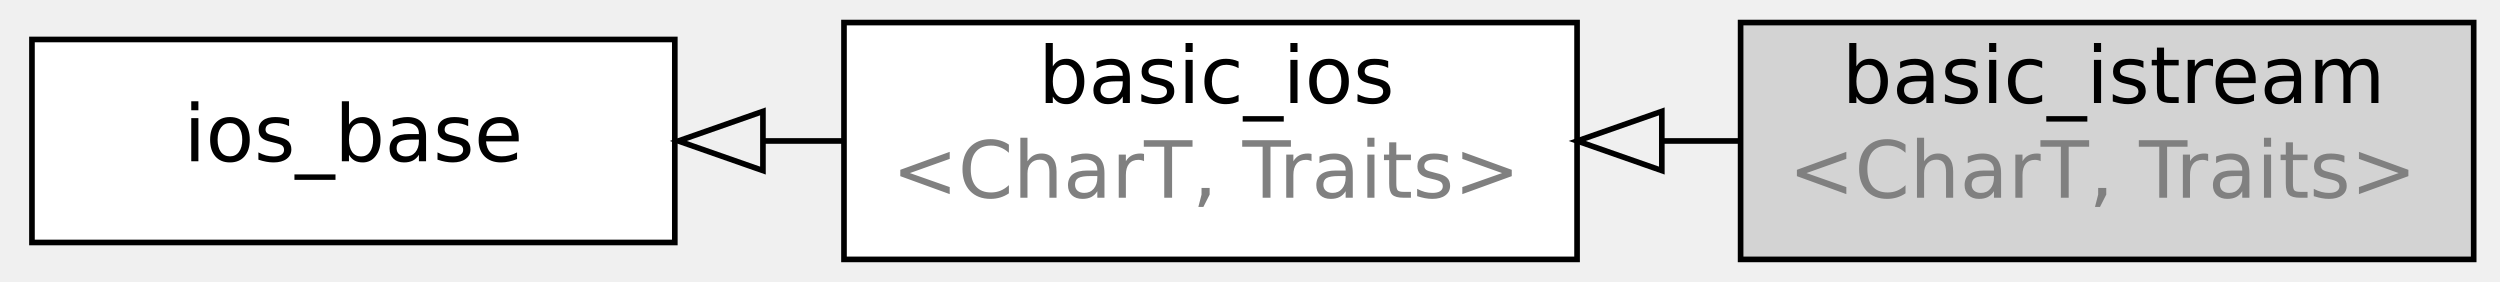
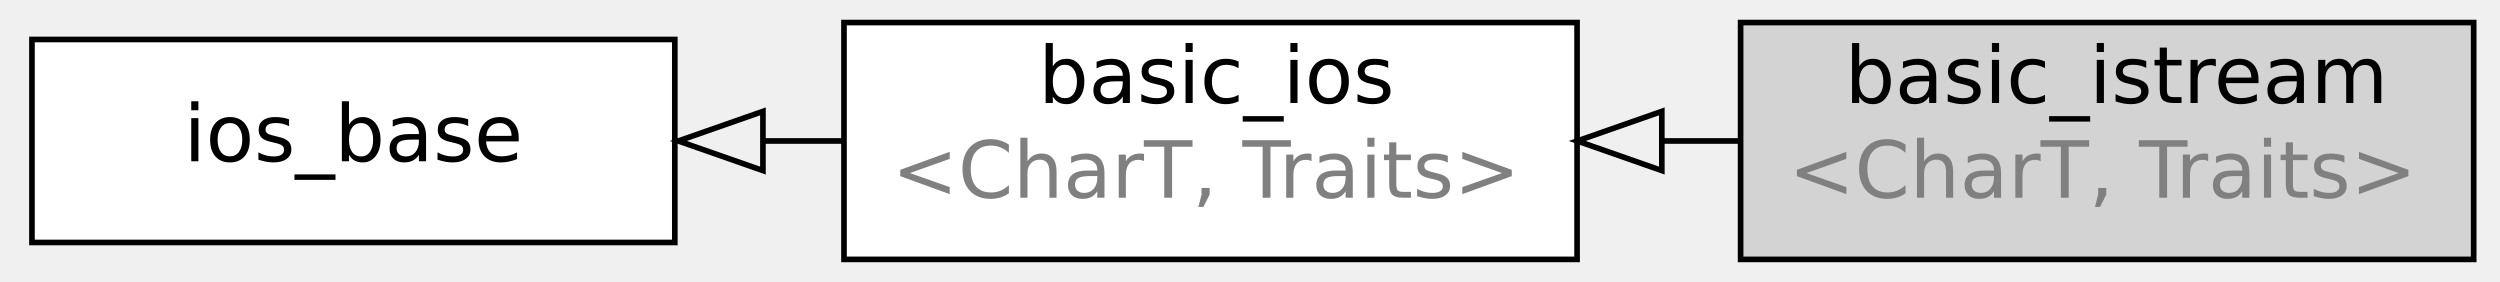
<svg xmlns="http://www.w3.org/2000/svg" width="399px" height="45px" viewBox="0.00 0.00 442.00 50.00">
  <g id="graph1" class="graph" transform="rotate(0) translate(4 46)">
    <g id="node1" class="node">
      <a>
        <polygon fill="white" stroke="black" points="115,-39 1,-39 1,-3 115,-3 115,-39" />
        <text text-anchor="middle" x="58" y="-17.4" font-family="DejaVu Sans, verdana, sans-serif" font-size="14.00">ios_base</text>
      </a>
    </g>
    <g id="node2" class="node">
      <a>
        <polygon fill="white" stroke="black" points="275,-42 145,-42 145,-2.13163e-14 275,-7.10543e-15 275,-42" />
        <text text-anchor="start" x="179.5" y="-27.733" font-family="DejaVu Sans, verdana, sans-serif" font-size="14.00">basic_ios</text>
        <text text-anchor="start" x="153.5" y="-10.933" font-family="DejaVu Sans, verdana, sans-serif" font-size="14.00" fill="#808080">&lt;CharT, Traits&gt;</text>
      </a>
    </g>
    <g id="edge2" class="edge">
      <path fill="none" stroke="black" d="M144.656,-21C140.13,-21 135.553,-21 130.99,-21" />
      <polygon fill="none" stroke="black" points="130.627,-15.75 115.627,-21 130.627,-26.25 130.627,-15.75" />
    </g>
    <g id="node3" class="node">
      <a>
        <polygon fill="lightgrey" stroke="black" points="434,-42 304,-42 304,-2.13163e-14 434,-7.10543e-15 434,-42" />
-         <text text-anchor="start" x="322" y="-27.733" font-family="DejaVu Sans, verdana, sans-serif" font-size="14.00">basic_istream</text>
+         <text text-anchor="start" x="322.5" y="-27.733" font-family="DejaVu Sans, verdana, sans-serif" font-size="14.00">basic_istream</text>
        <text text-anchor="start" x="312.5" y="-10.933" font-family="DejaVu Sans, verdana, sans-serif" font-size="14.00" fill="#808080">&lt;CharT, Traits&gt;</text>
      </a>
    </g>
    <g id="edge4" class="edge">
      <path fill="none" stroke="black" d="M303.87,-21C299.408,-21 294.883,-21 290.354,-21" />
      <polygon fill="none" stroke="black" points="290.029,-15.75 275.029,-21 290.029,-26.25 290.029,-15.75" />
    </g>
  </g>
</svg>
